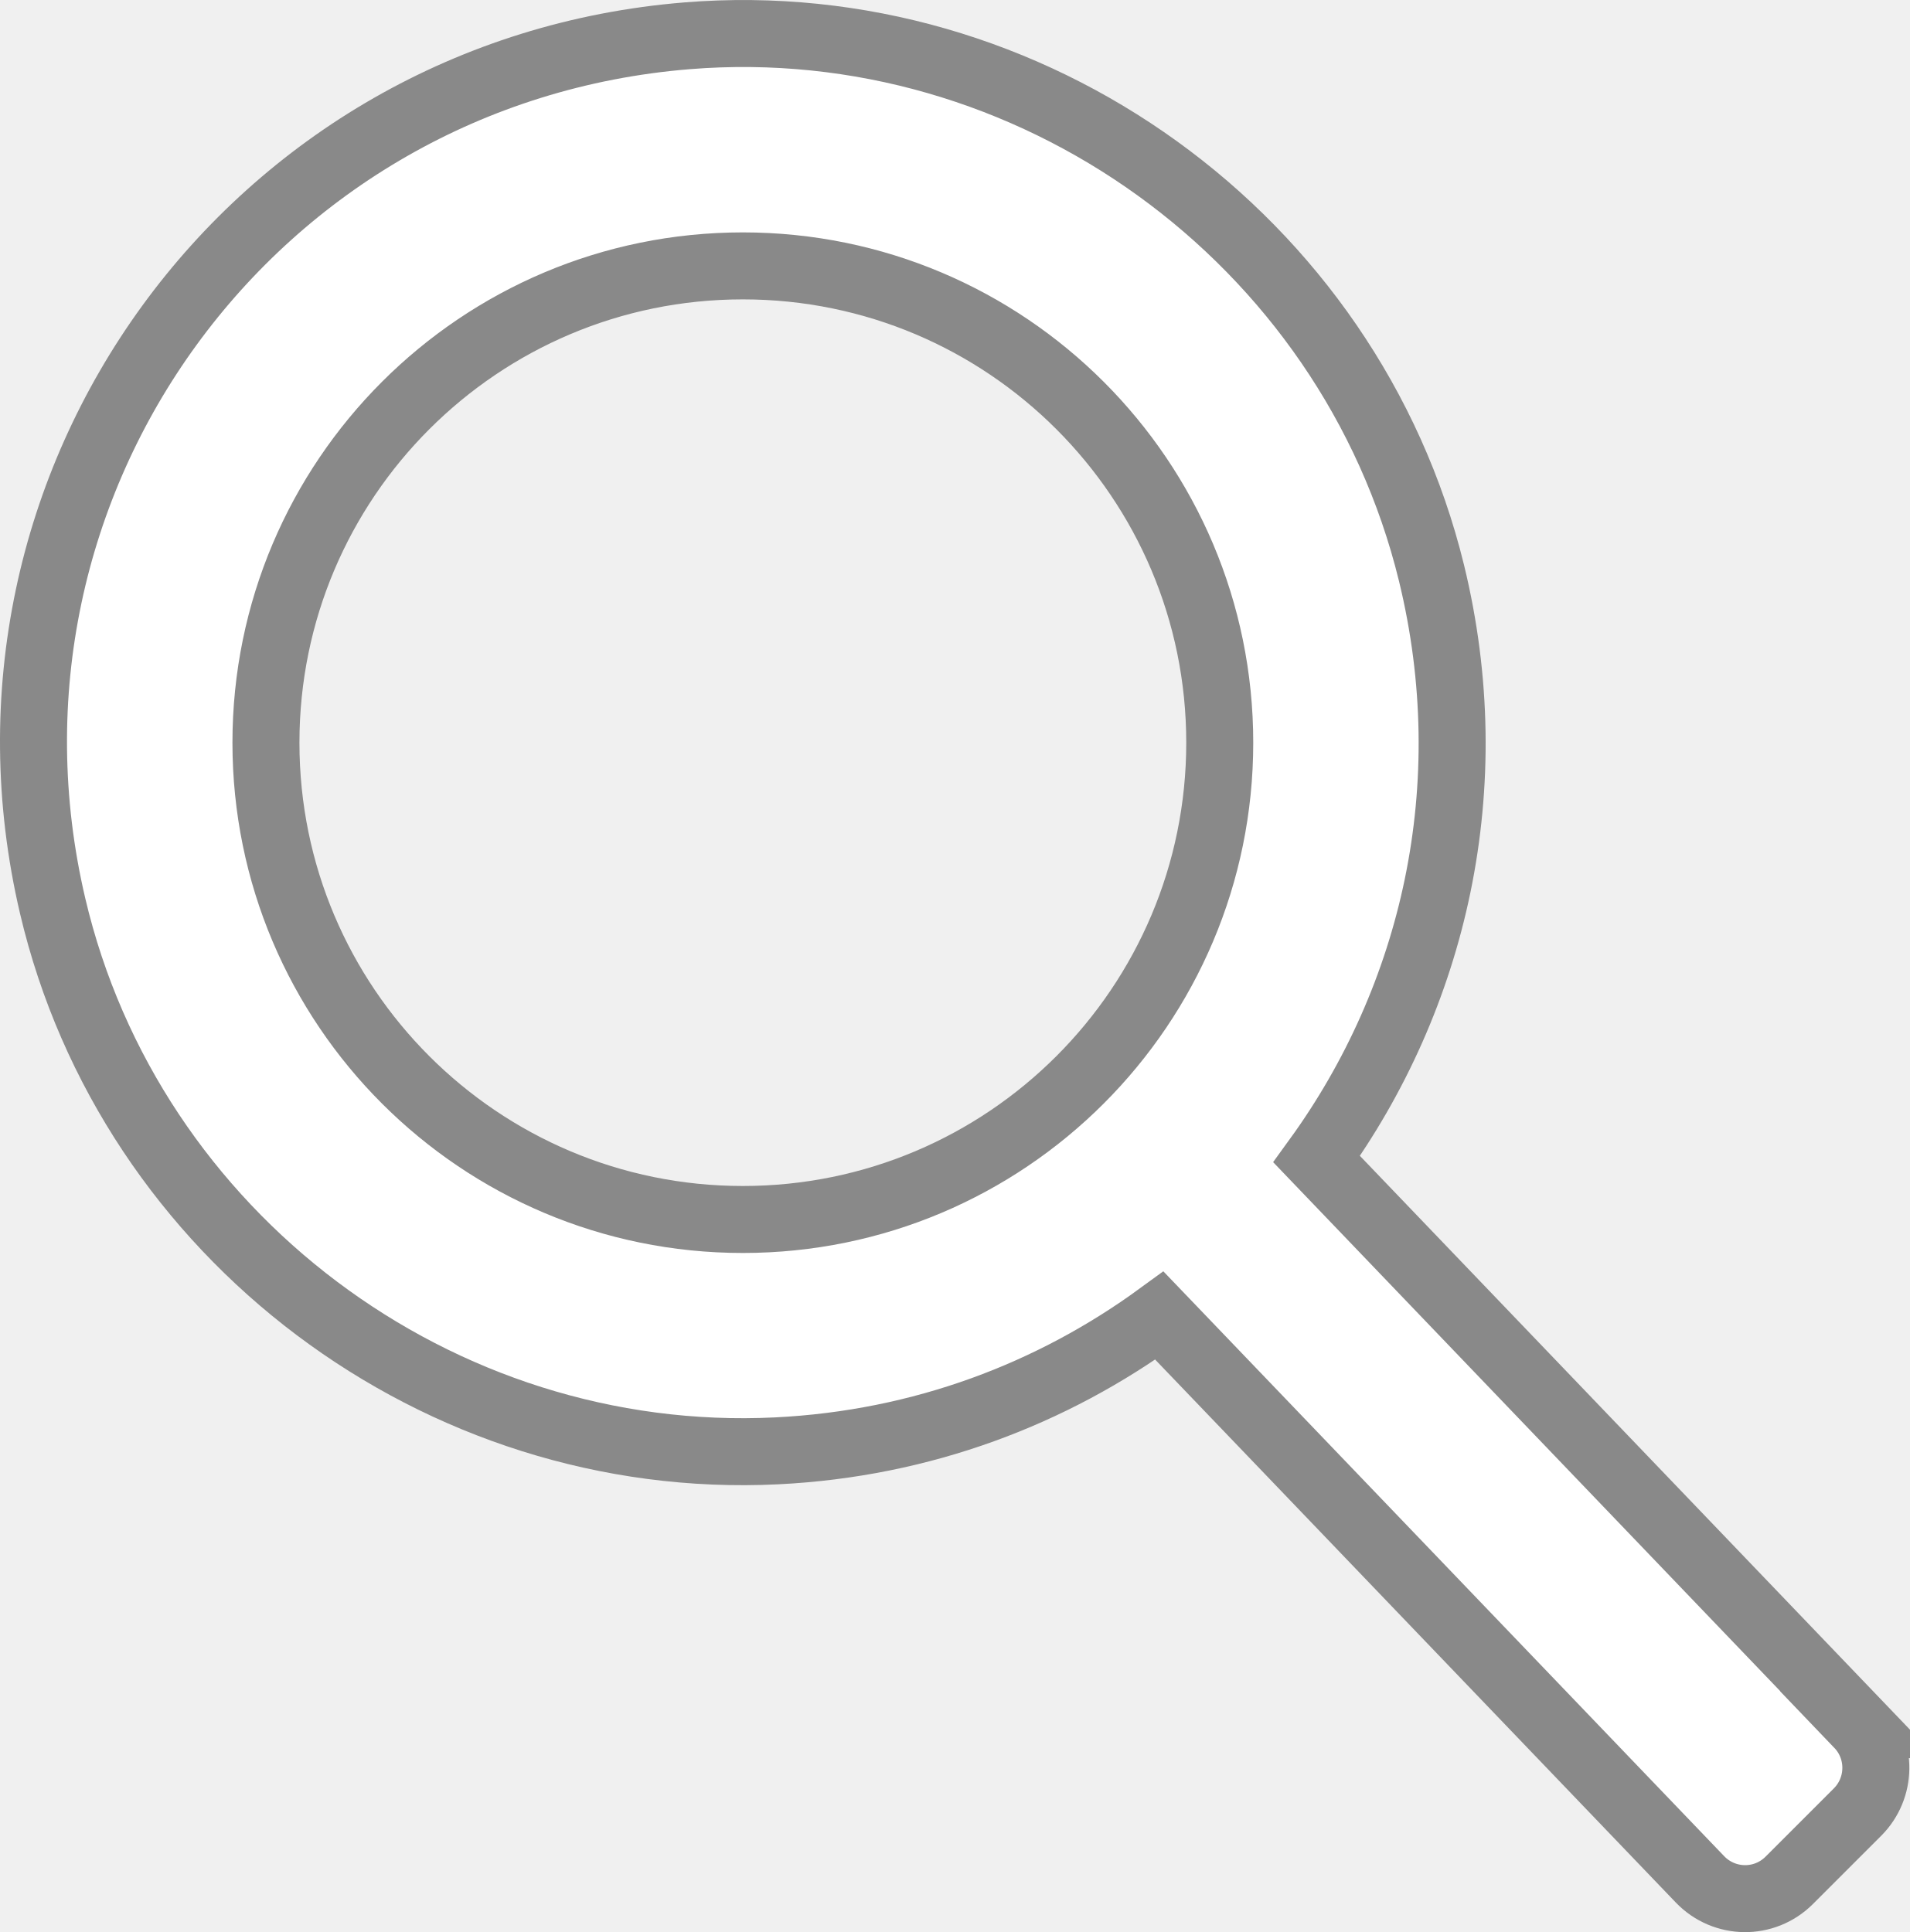
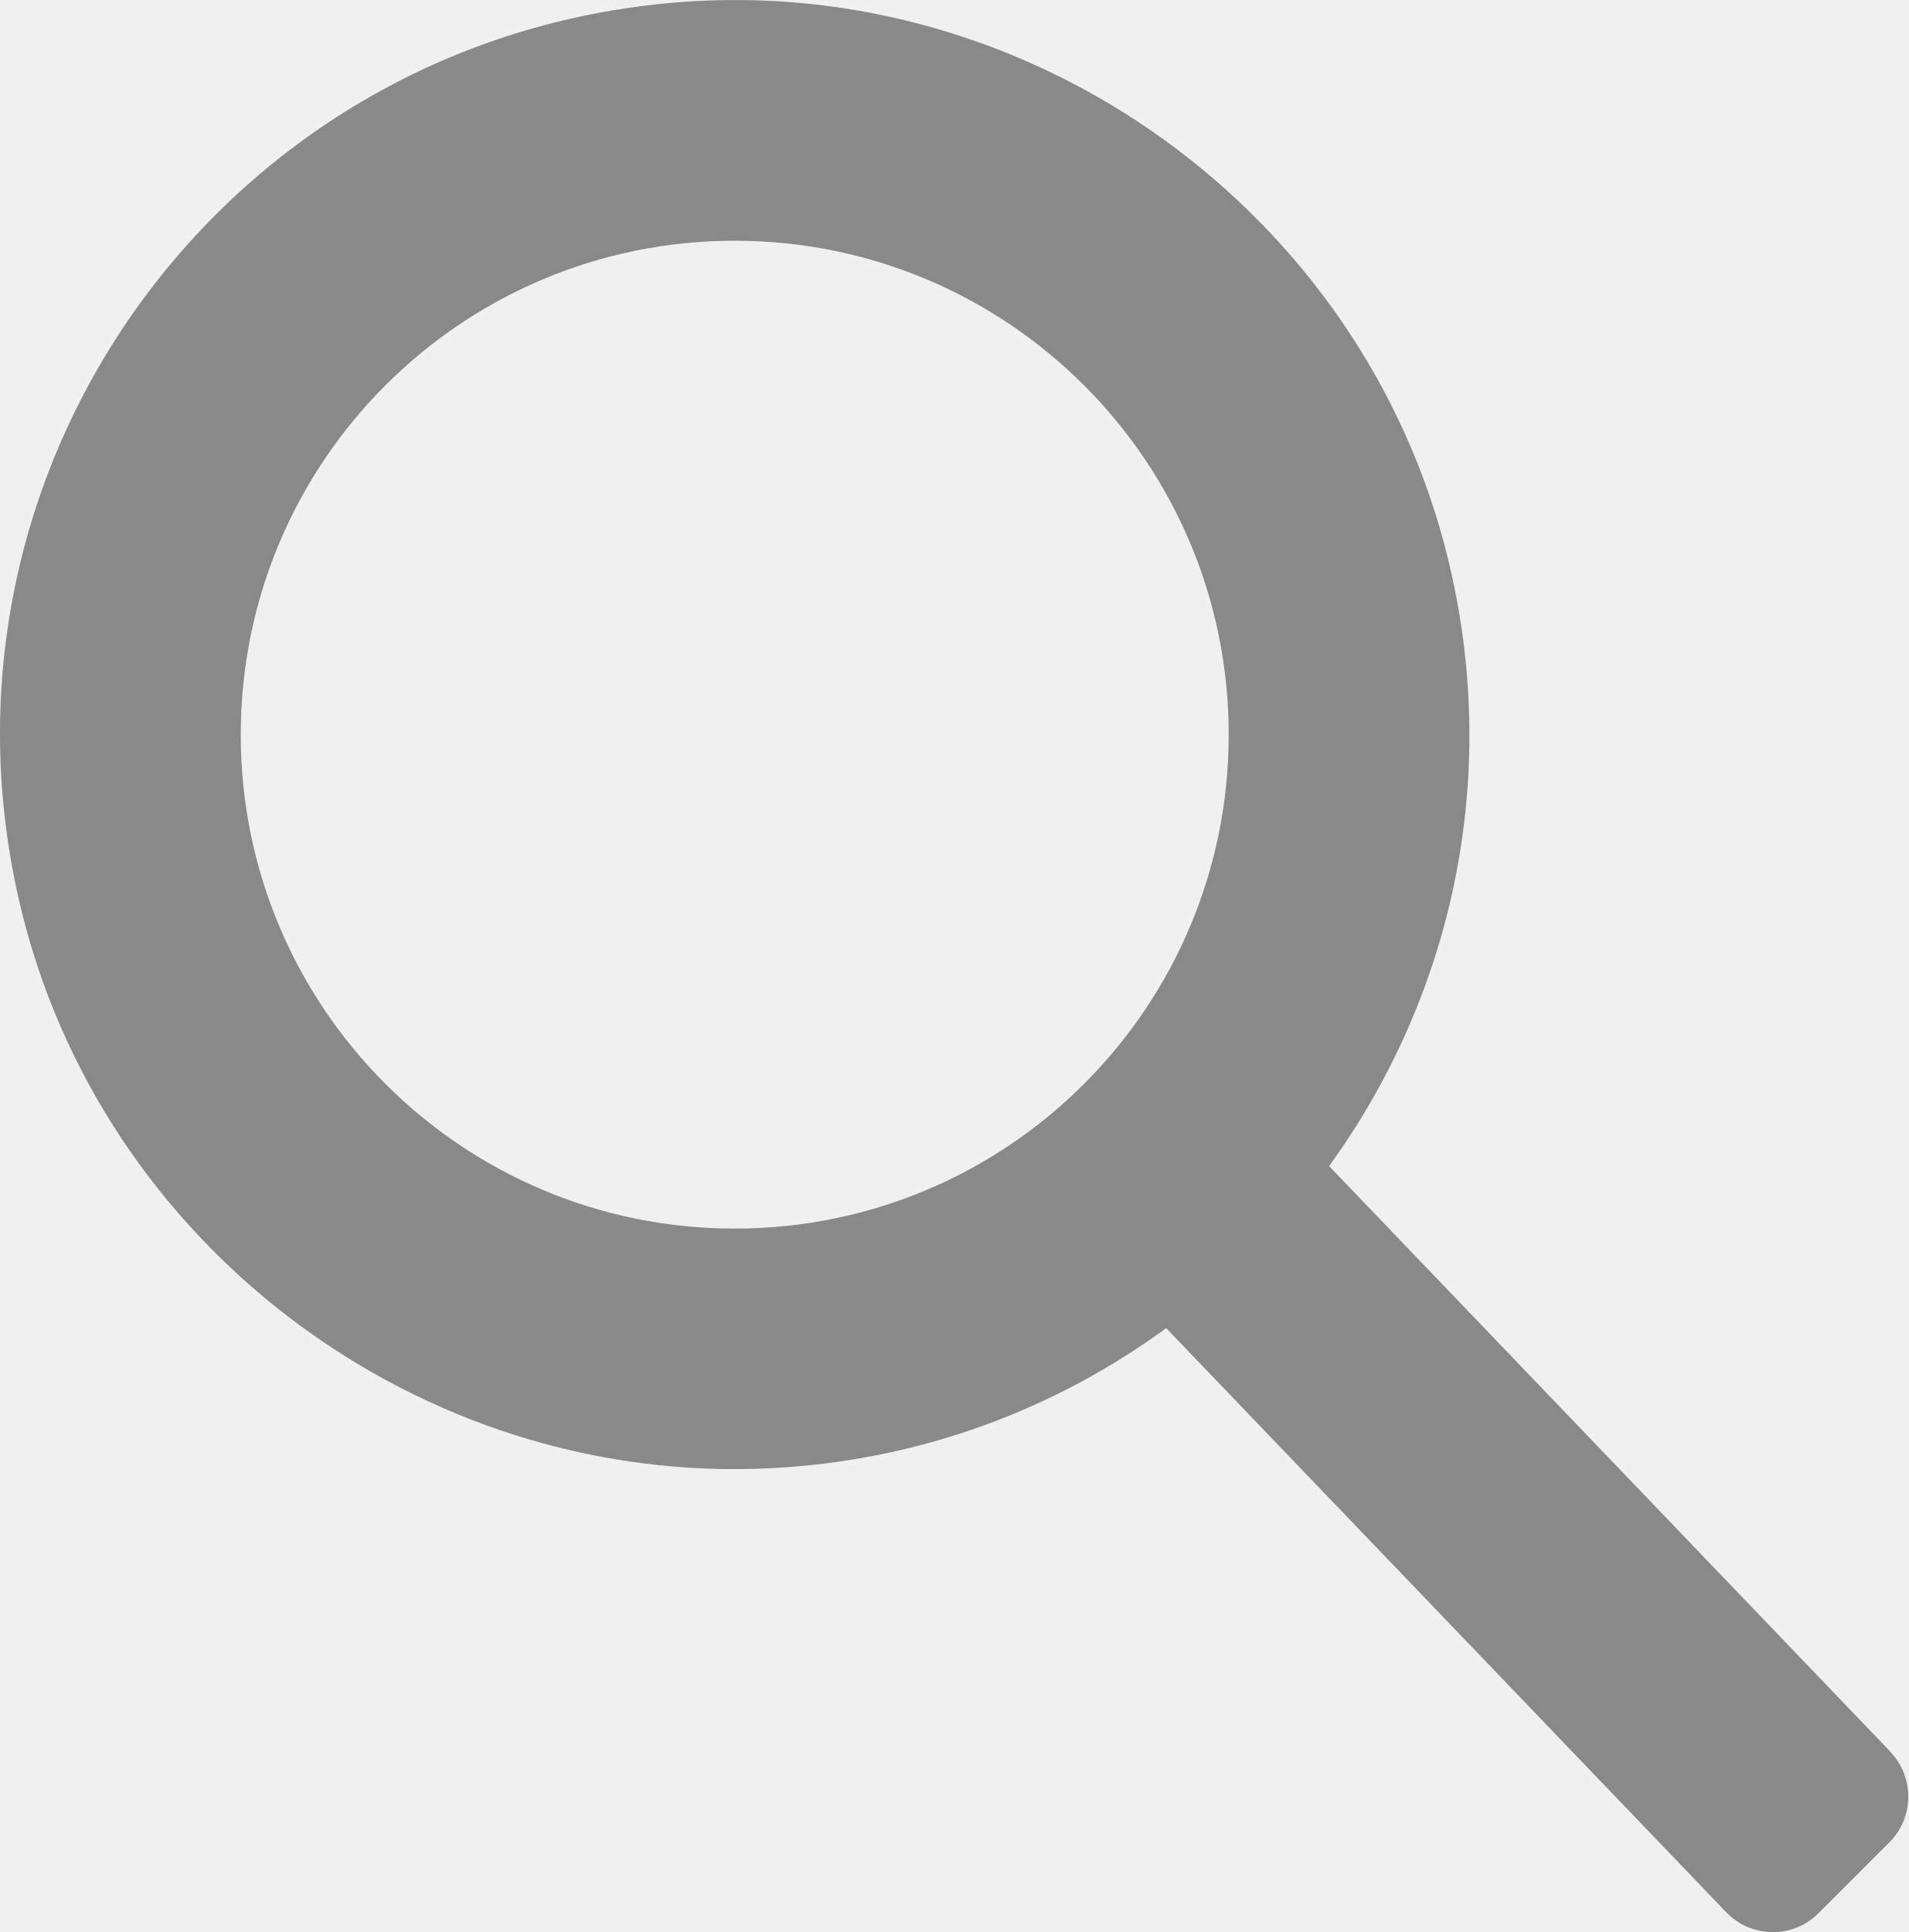
- <svg xmlns="http://www.w3.org/2000/svg" id="_レイヤー_2" data-name="レイヤー 2" viewBox="0 0 74.68 75.57">
+ <svg xmlns="http://www.w3.org/2000/svg" id="_レイヤー_2" data-name="レイヤー 2" viewBox="0 0 72.06 72.95">
  <defs>
    <style>
      .cls-1 {
-         fill: #ffffff;;
-         stroke: #898989;
-         stroke-miterlimit: 10;
-         stroke-width: 2.62px;
+         fill: #898989;
      }
    </style>
  </defs>
  <g id="_レイヤー_1-2" data-name="レイヤー 1">
-     <path class="cls-1" d="M72.69,67.46l-21.2-22.12c4.59-6.33,6.53-14.57,4.49-22.93C52.78,9.32,40.3.31,26.87,1.4,9.85,2.78-1.83,18.88,2.06,35.44c3.03,12.9,15.08,21.96,28.31,21.31,5.7-.28,10.79-2.24,14.97-5.29l21.14,22.05c.95.99,2.52,1.01,3.49.04l2.67-2.67c.94-.94.96-2.46.04-3.42ZM29.05,47.7c-10.3,0-18.65-8.35-18.65-18.65S18.75,10.4,29.05,10.4s18.65,8.35,18.65,18.65-8.35,18.65-18.65,18.65Z" />
+     <path class="cls-1" d="M71.38,66.15l-21.2-22.12c4.59-6.33,6.53-14.57,4.49-22.93C51.47,8.01,38.99-1,25.56.09,8.54,1.47-3.14,17.57.75,34.13c3.03,12.9,15.08,21.96,28.31,21.31,5.7-.28,10.79-2.24,14.97-5.29l21.14,22.05c.95.99,2.52,1.01,3.49.04l2.67-2.67c.94-.94.96-2.46.04-3.42ZM27.74,46.39c-10.3,0-18.65-8.35-18.65-18.65S17.43,9.09,27.74,9.09s18.65,8.35,18.65,18.65-8.35,18.65-18.65,18.65Z" />
  </g>
</svg>
